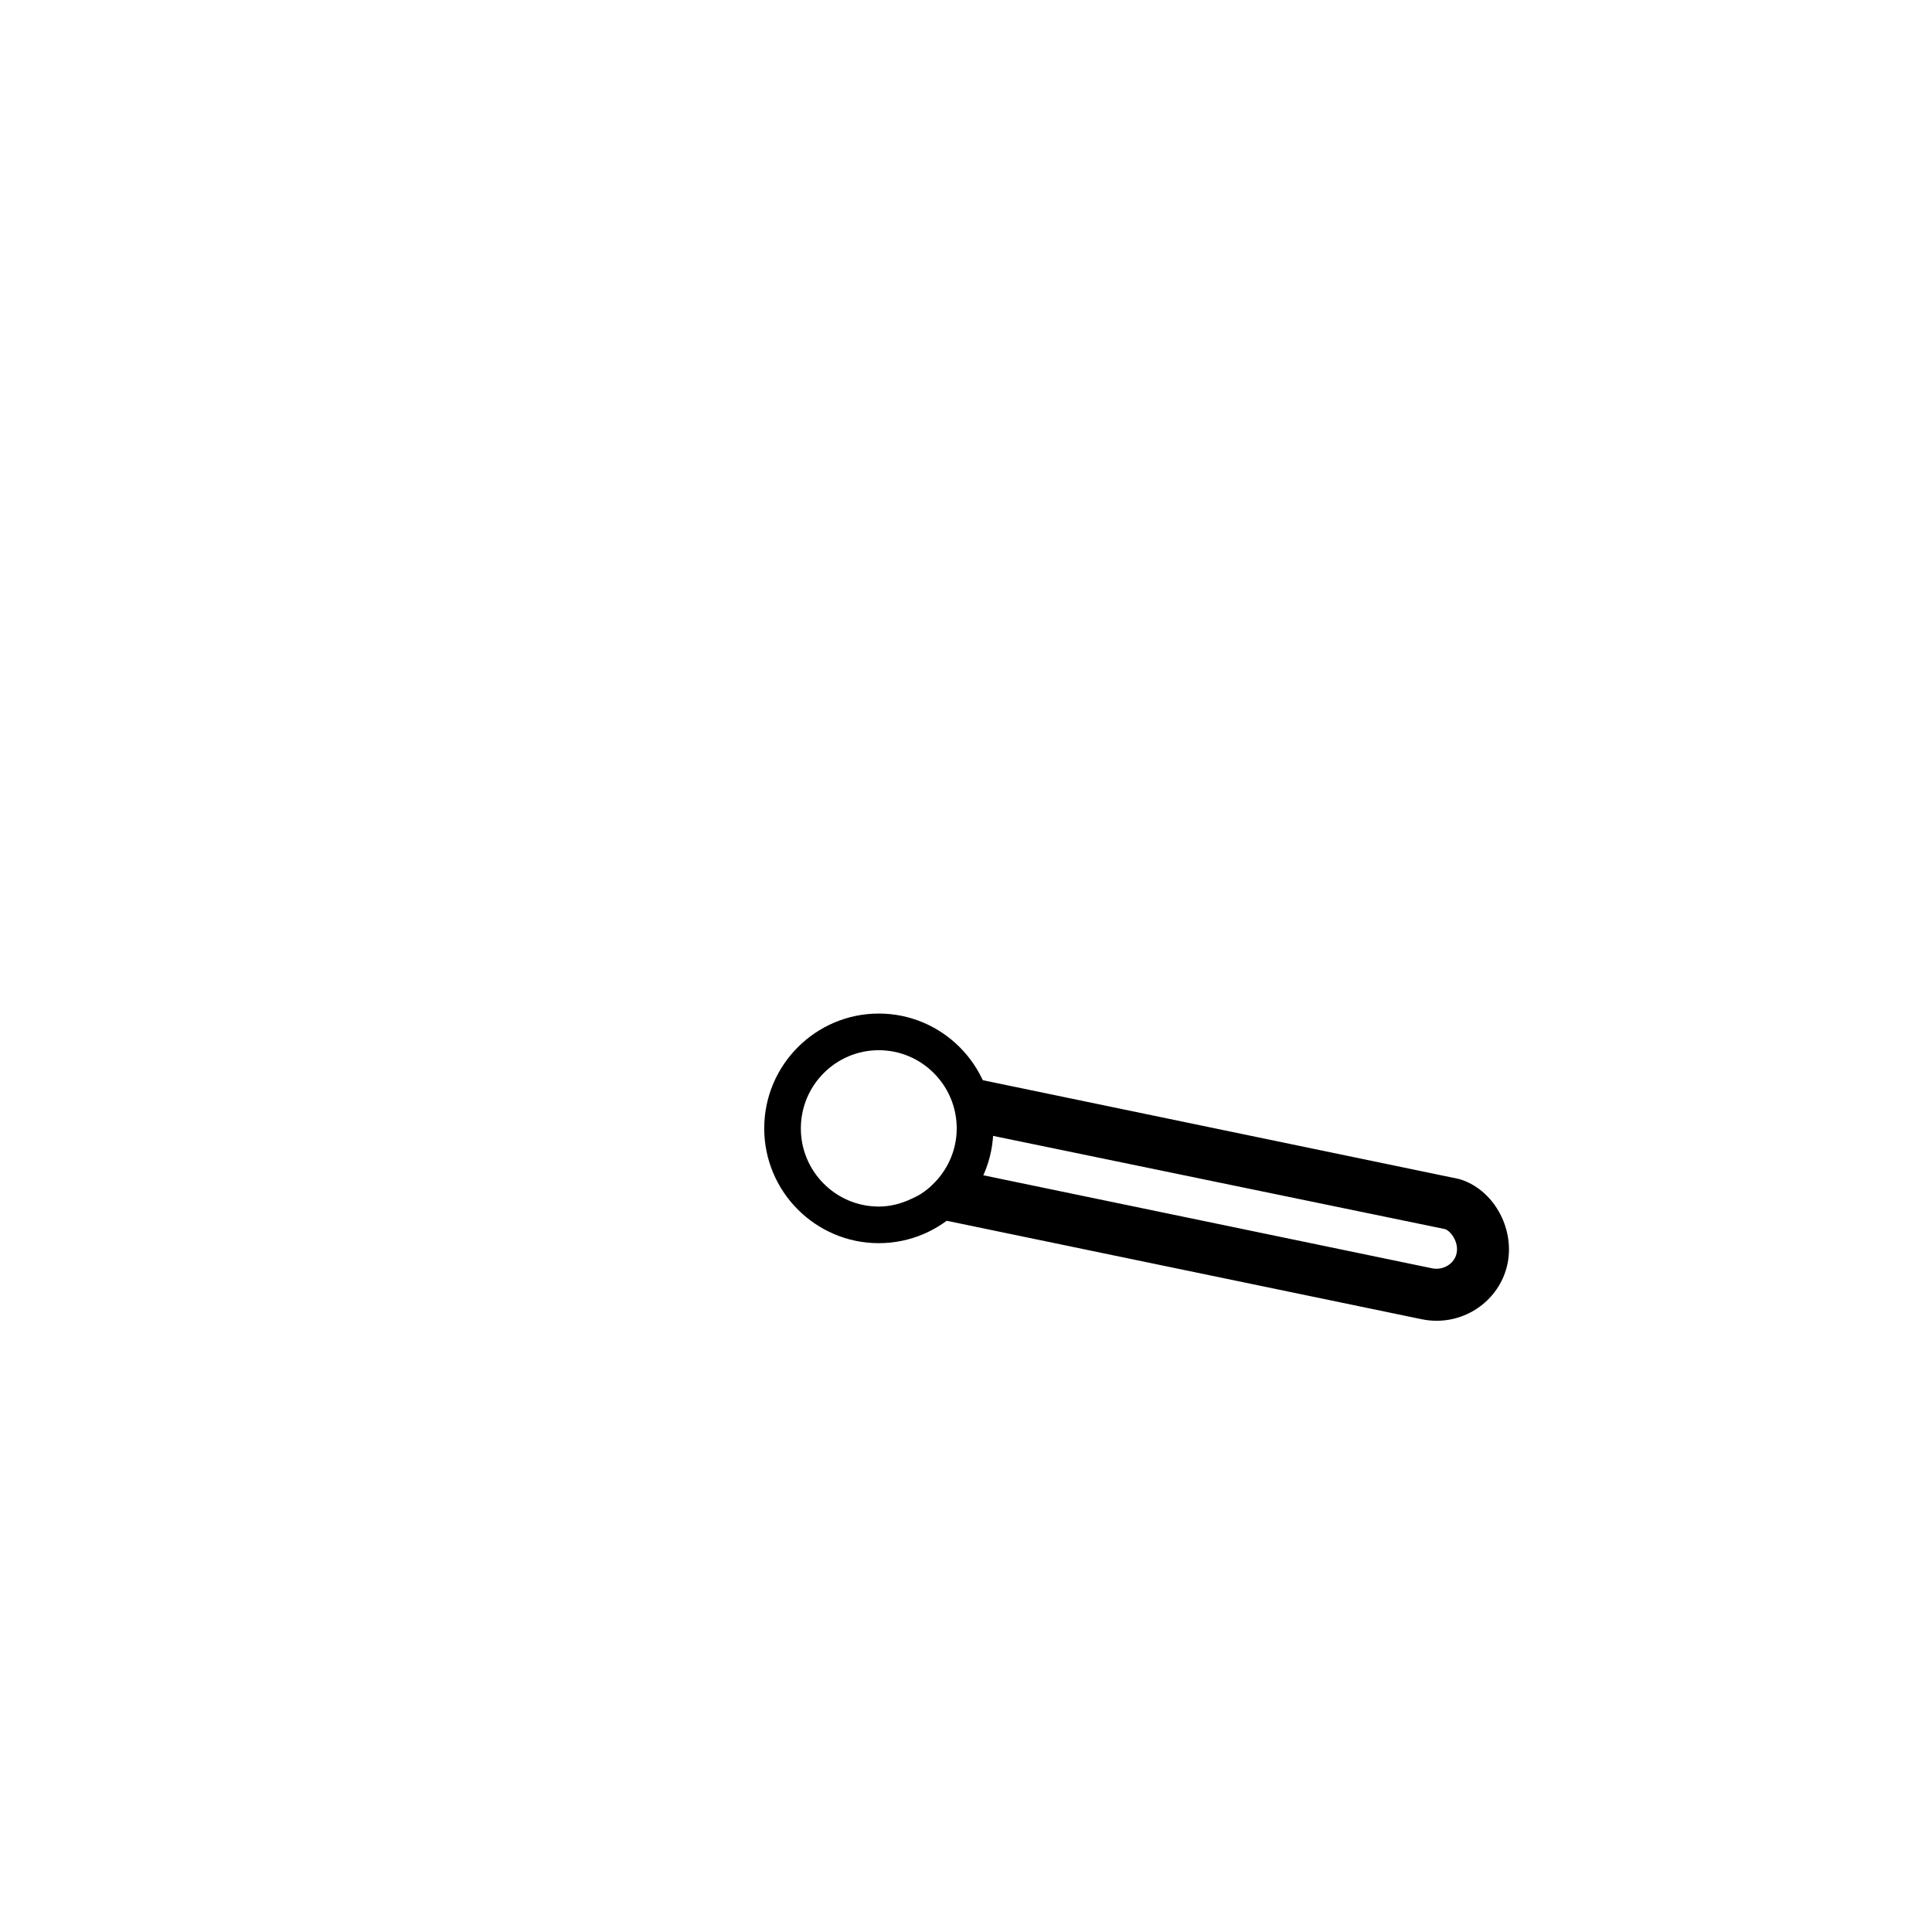
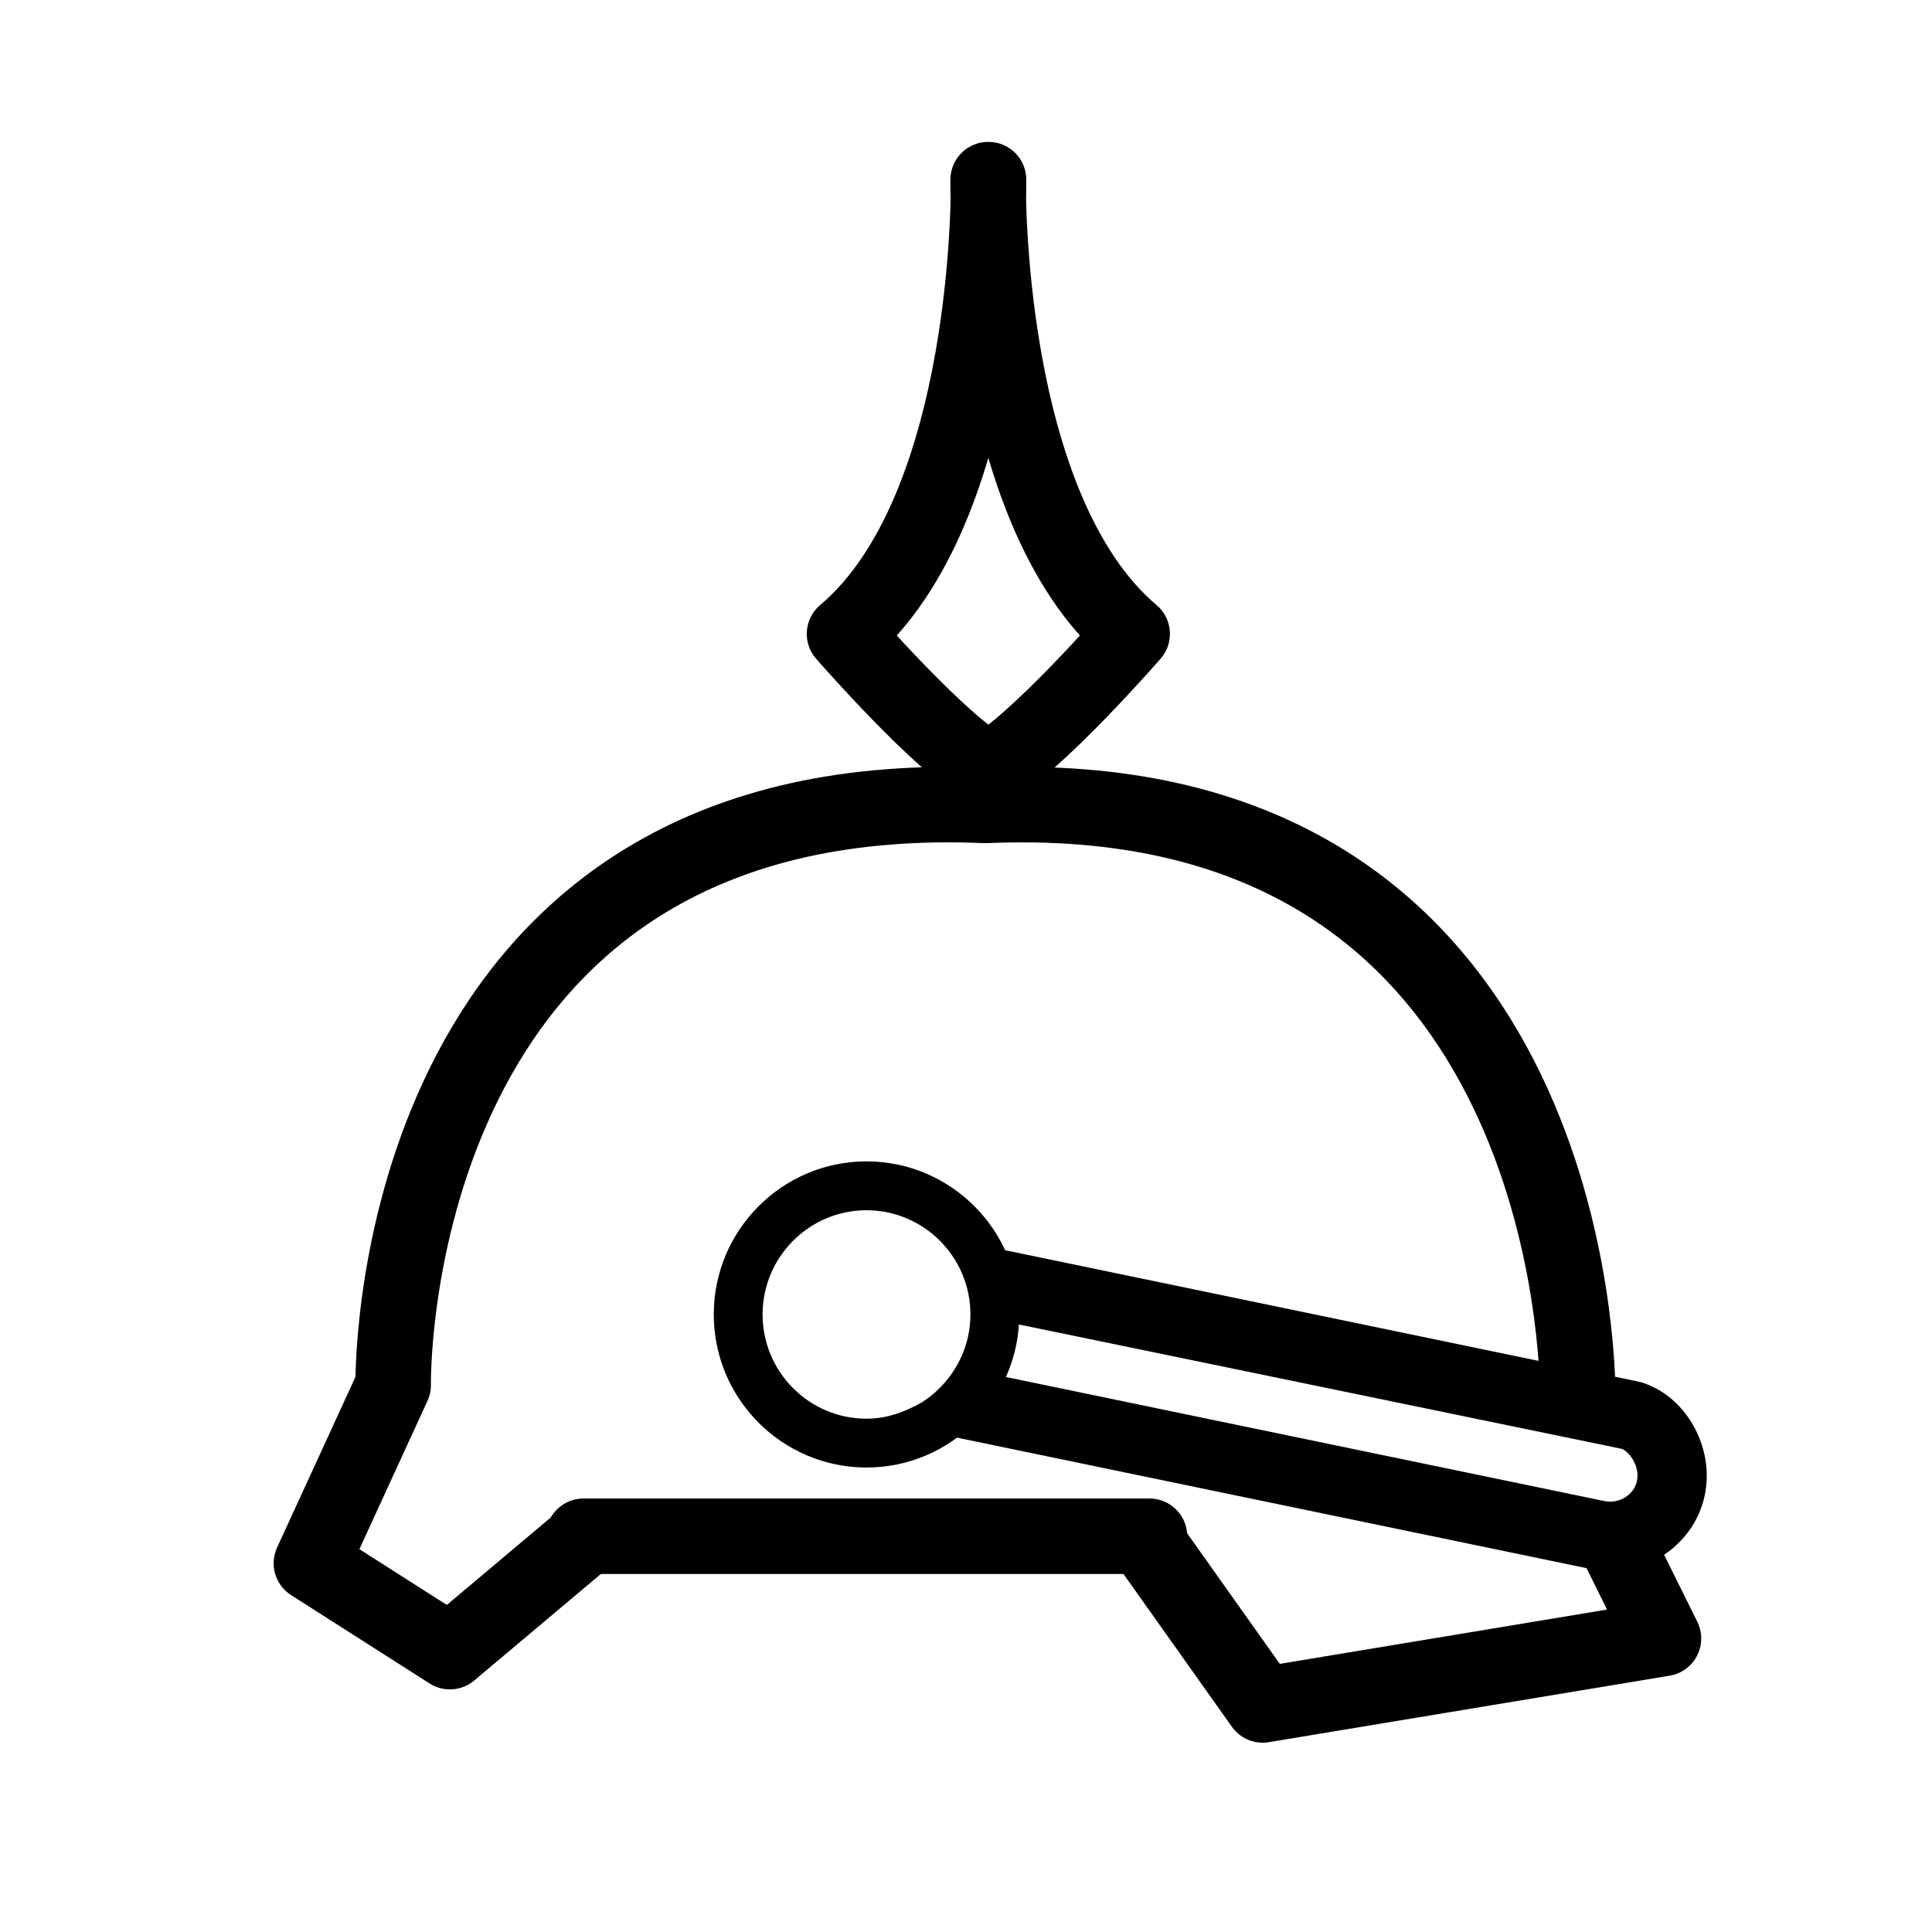
- <svg xmlns="http://www.w3.org/2000/svg" width="128" height="128">
-   <path fill="none" stroke="current" stroke-width="4" stroke-linecap="round" stroke-linejoin="round" stroke-miterlimit="10" d="M64.285 18.369s.264 16.304-7.156 22.571c0 0 4.833 5.554 7.156 6.777h-.019c2.324-1.223 7.157-6.777 7.157-6.777-7.42-6.267-7.157-22.571-7.157-22.571" />
-   <path fill="none" stroke="current" stroke-width="4.849" stroke-linejoin="round" stroke-miterlimit="10" d="M93.565 78.953s.463-27.409-24.631-29.412c-1.506-.121-3.105-.148-4.802-.076-1.697-.073-3.299-.048-4.806.072-25.09 1.936-24.624 28.734-24.624 28.734l-4.064 8.851 6.883 4.391 7.211-6.067" />
-   <path fill="none" stroke="current" stroke-width="4.849" stroke-linecap="round" stroke-miterlimit="10" d="M44.16 85.778h28.123" />
-   <path fill="none" stroke="current" stroke-width="4.849" stroke-linejoin="round" stroke-miterlimit="10" d="M71.527 85.169l6.38 8.992 19.915-3.304-2.715-5.48" />
-   <path fill="current" d="M96.66 78.111l-34.312-7.118c1.294.884 2.158 2.357 2.201 4.006l31.203 6.436c.371.143.906.854.752 1.594-.143.691-.877 1.155-1.627.999L63.867 77.6c-.792 1.354-2.189 2.306-3.806 2.474.35.232.584.375.584.375L94.178 87.4c.33.069.668.104 1.004.104 2.268 0 4.244-1.59 4.695-3.779.496-2.403-.977-4.974-3.217-5.614z" />
-   <path fill="current" d="M58.221 67.151c-4.185 0-7.589 3.413-7.589 7.607 0 4.193 3.404 7.605 7.589 7.605 4.186 0 7.591-3.412 7.591-7.605.001-4.194-3.405-7.607-7.591-7.607zm2.881 11.886c-.041.028-.082.057-.124.084-.001.001-.002.001-.003.002-.101.062-.208.117-.315.172-.005.003-.011.006-.017.009-.002.001-.005.002-.008.004-.077.038-.153.075-.233.109-.665.319-1.396.52-2.181.52-2.847 0-5.163-2.322-5.163-5.178s2.316-5.18 5.163-5.18c2.847 0 5.164 2.323 5.164 5.18 0 1.492-.642 2.827-1.651 3.772-.192.187-.403.355-.632.506z" />
+ <svg xmlns="http://www.w3.org/2000/svg" fill="none" viewBox="0 0 512 512">
+   <path d="M261.972 47.606s1.408 86.954-38.165 120.378c0 0 25.776 29.622 38.165 36.144h-.101c12.394-6.522 38.17-36.144 38.17-36.144-39.573-33.424-38.17-120.378-38.17-120.378" stroke="currentColor" stroke-width="20" stroke-miterlimit="10" stroke-linecap="round" stroke-linejoin="round" />
+   <path d="M418.132 370.721s2.469-146.182-131.366-156.864c-8.032-.646-16.56-.79-25.61-.406-9.051-.389-17.595-.256-25.632.384-133.814 10.326-131.328 153.248-131.328 153.248l-21.675 47.206 36.709 23.418 38.459-32.357" stroke="currentColor" stroke-width="20" stroke-miterlimit="10" stroke-linejoin="round" />
+   <path d="M154.639 407.12h149.989" stroke="currentColor" stroke-width="20" stroke-miterlimit="10" stroke-linecap="round" />
+   <path d="m300.596 403.872 34.026 47.958 106.214-17.622-14.48-29.226" stroke="currentColor" stroke-width="20" stroke-miterlimit="10" stroke-linejoin="round" />
+   <path d="m434.639 366.23-182.998-37.963c6.902 4.715 11.51 12.571 11.739 21.365l166.416 34.326c1.979.762 4.832 4.554 4.011 8.501-.763 3.685-4.678 6.16-8.678 5.328l-165.386-34.283c-4.224 7.222-11.675 12.299-20.299 13.195 1.867 1.237 3.115 2 3.115 2l178.842 37.072c1.76.368 3.563.555 5.355.555 12.096 0 22.635-8.48 25.04-20.155 2.645-12.816-5.211-26.528-17.157-29.941Z" fill="currentColor" />
+   <path d="M229.63 307.777c-22.32 0-40.474 18.202-40.474 40.57 0 22.363 18.154 40.56 40.474 40.56 22.326 0 40.486-18.197 40.486-40.56.005-22.368-18.16-40.57-40.486-40.57Zm15.366 63.392c-.219.149-.438.304-.662.448-.005.005-.01.005-.016.01-.538.331-1.109.624-1.68.918-.026.016-.058.032-.09.048-.011.005-.027.01-.043.021-.411.203-.816.4-1.243.581-3.546 1.702-7.445 2.774-11.632 2.774-15.184 0-27.536-12.384-27.536-27.616s12.352-27.627 27.536-27.627c15.184 0 27.542 12.389 27.542 27.627 0 7.957-3.424 15.077-8.806 20.117-1.024.997-2.149 1.893-3.37 2.699Z" fill="currentColor" />
</svg>
